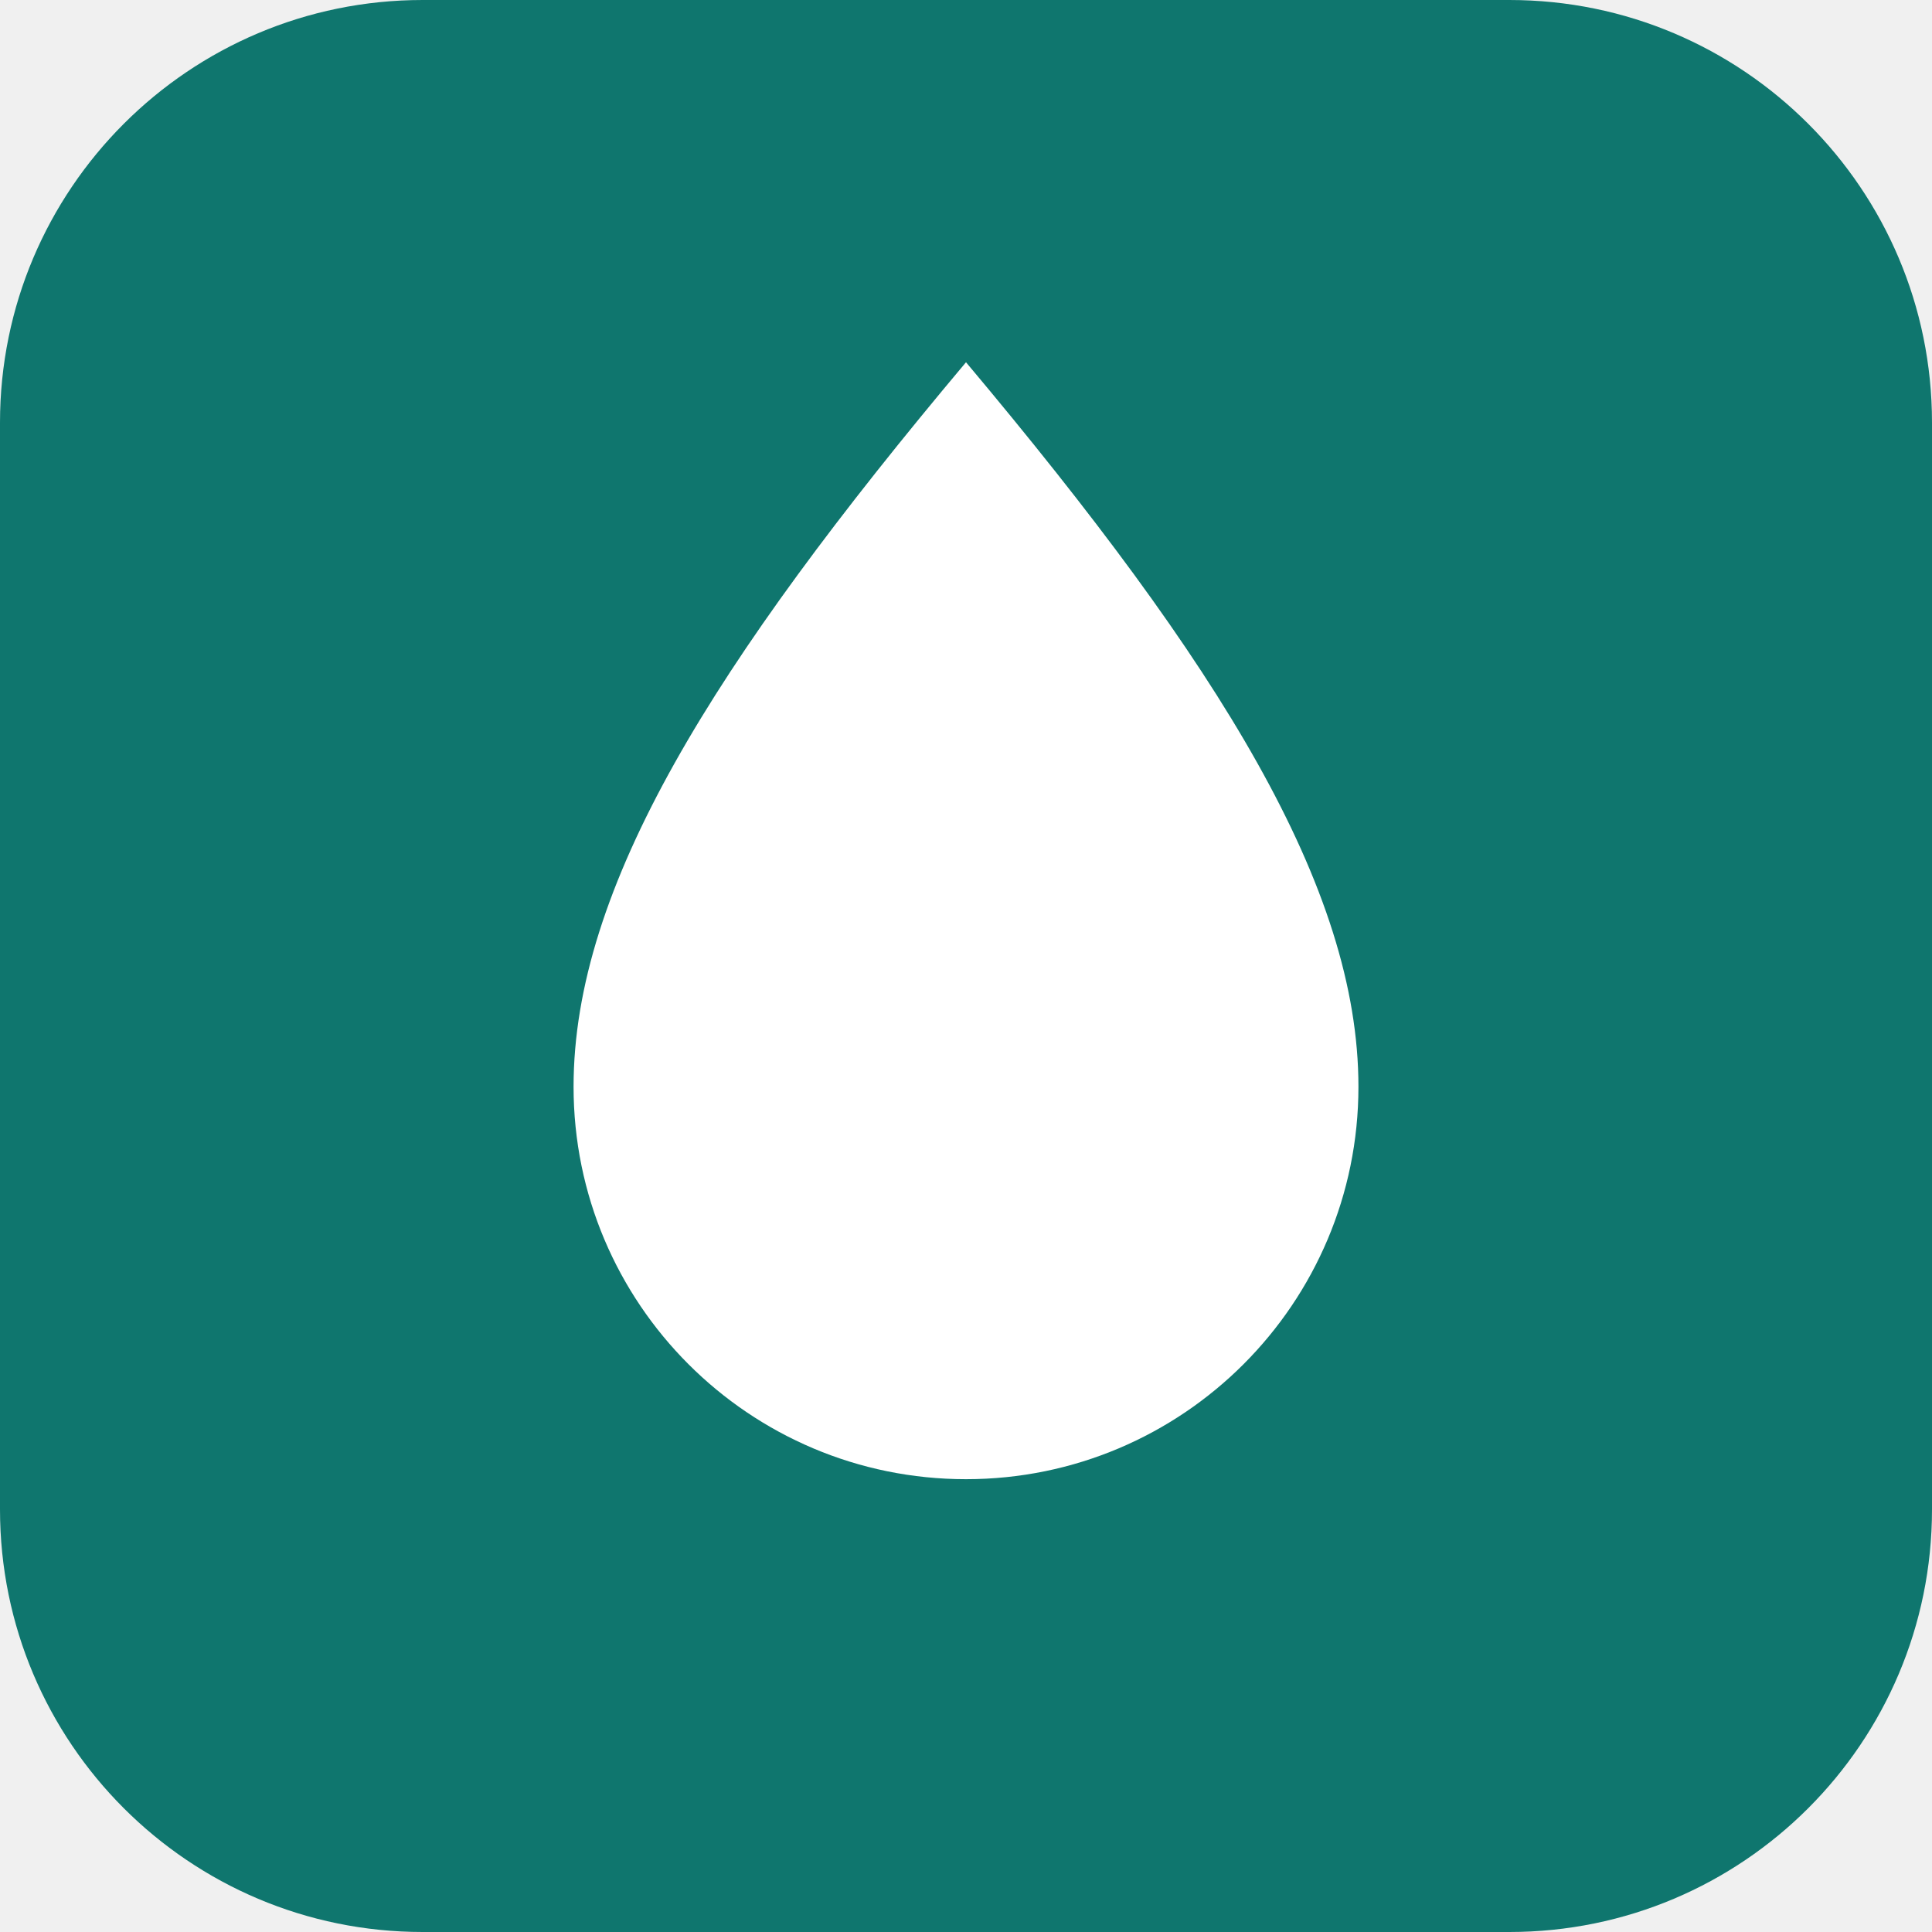
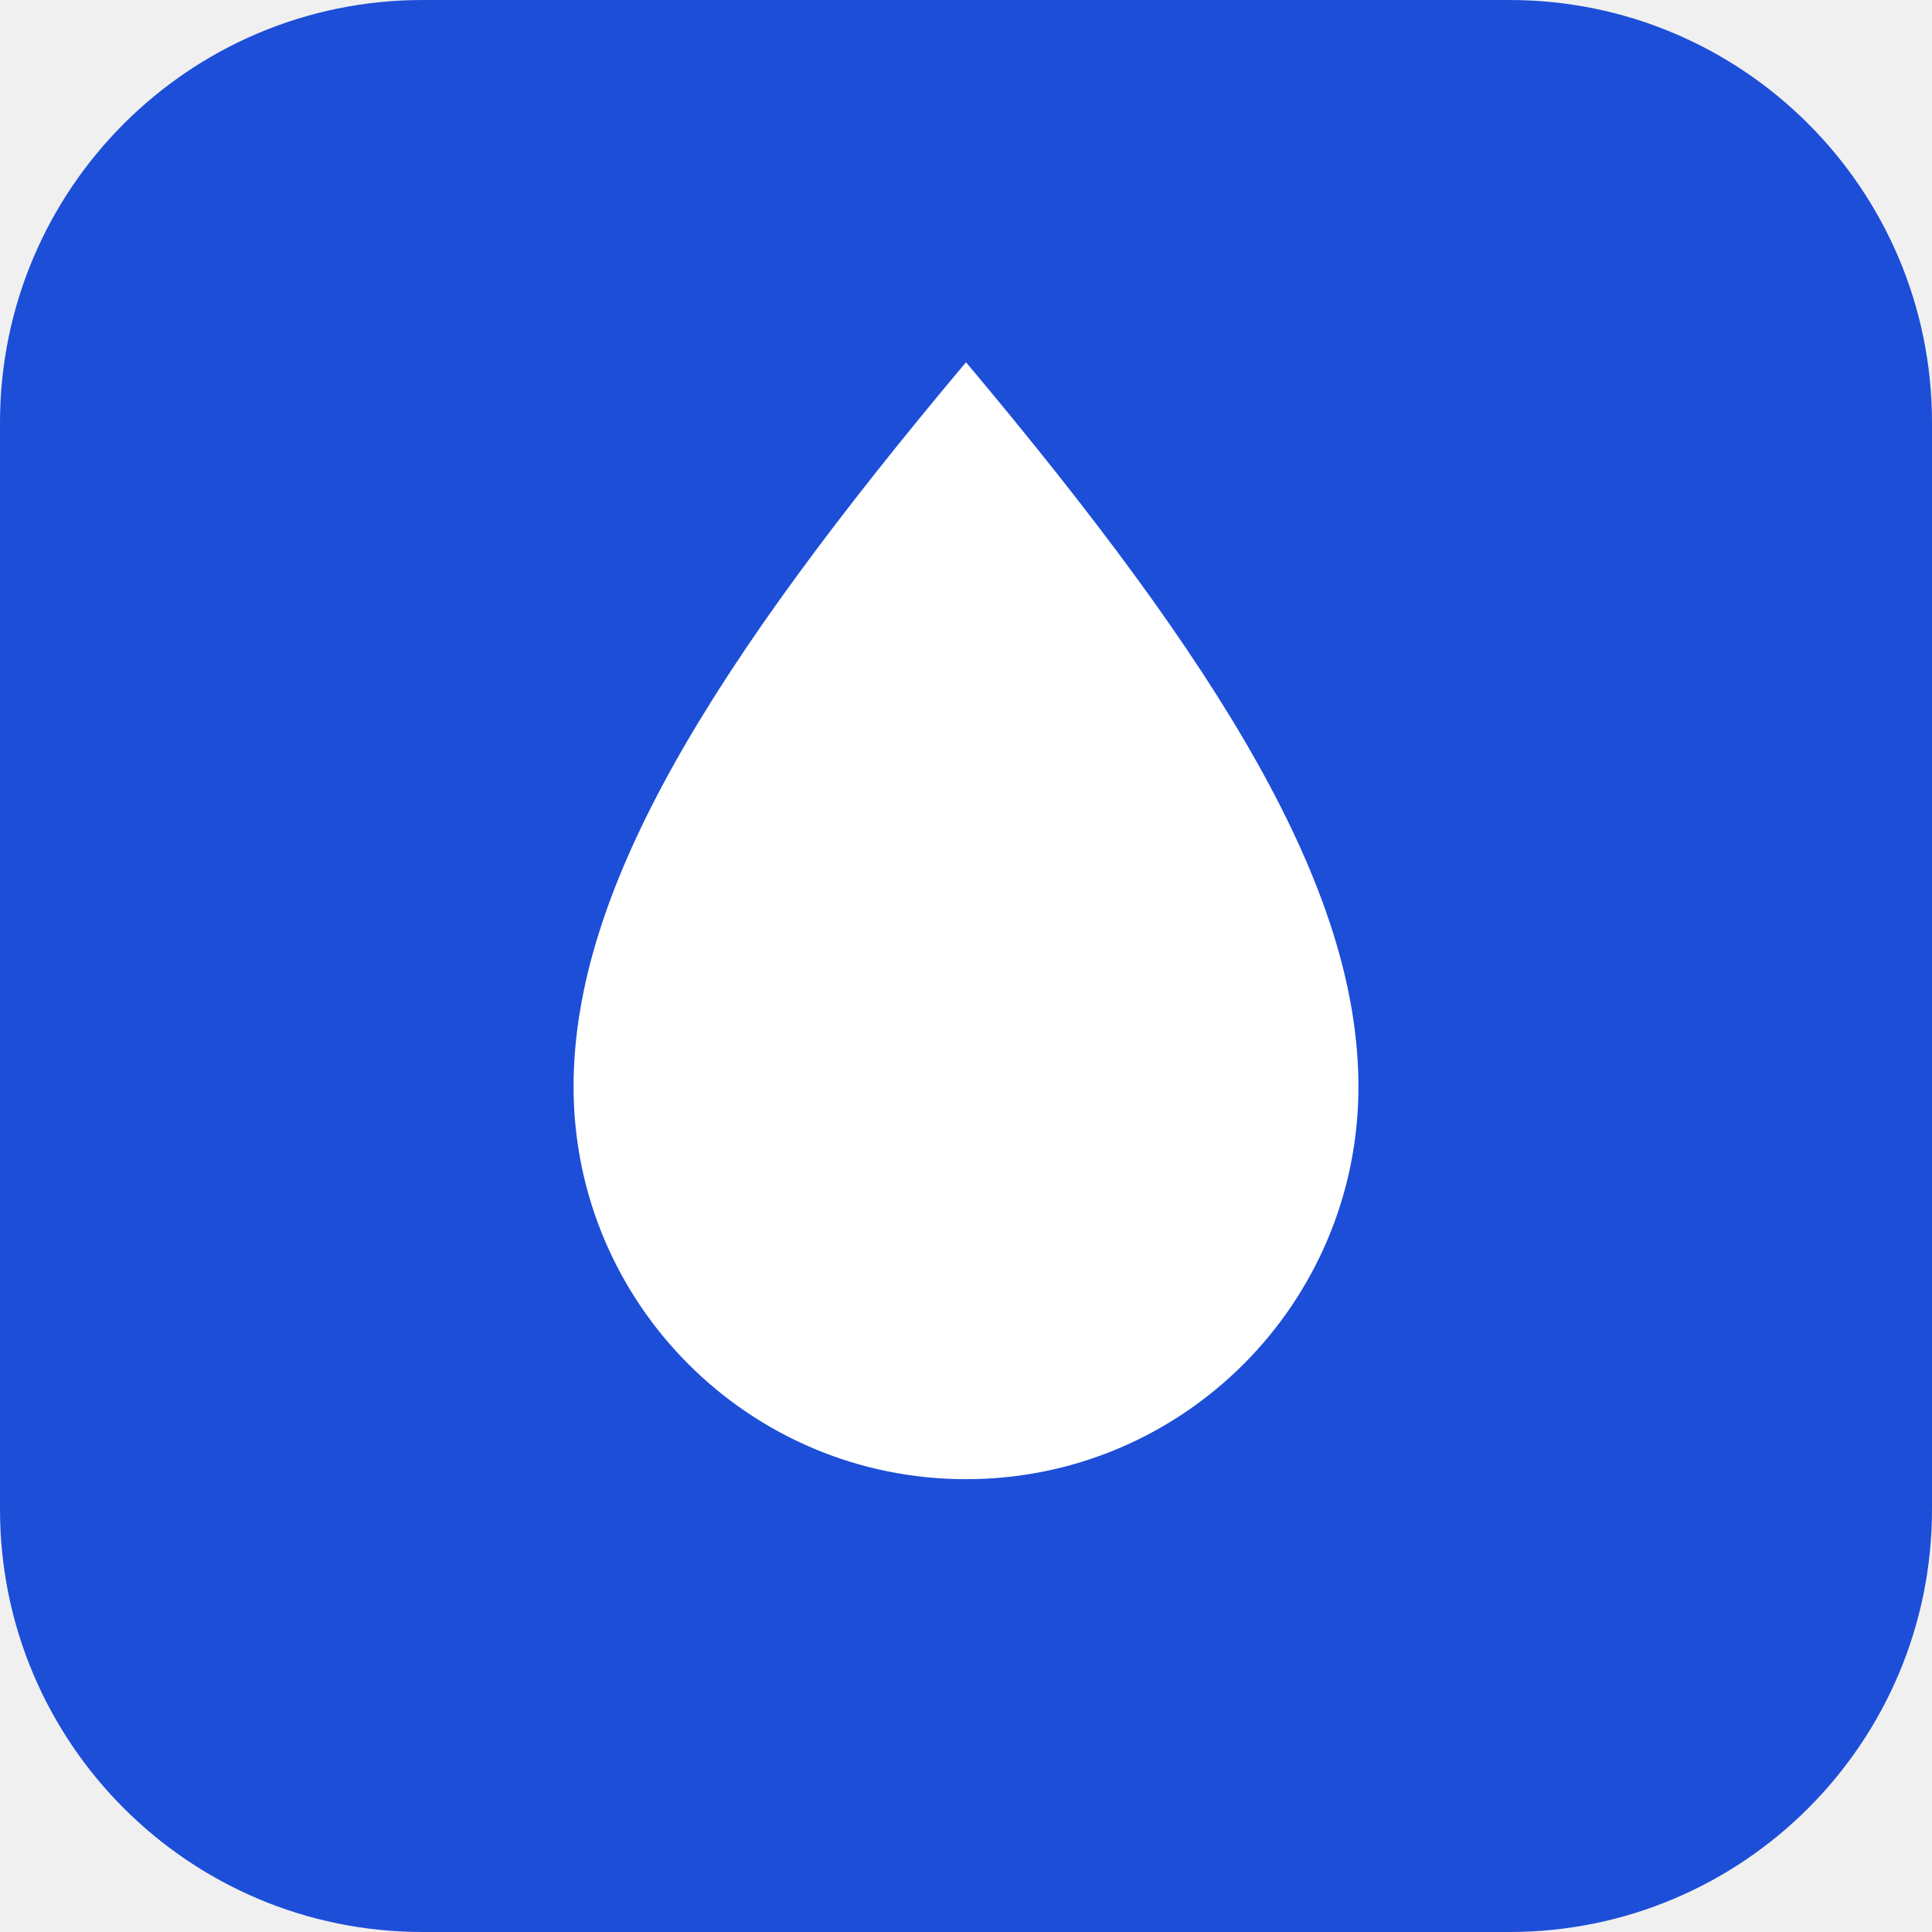
<svg xmlns="http://www.w3.org/2000/svg" viewBox="0 0 32 32">
-   <rect width="32" height="32" rx="7" fill="#0f766e" />
+   <rect width="32" height="32" rx="7" fill="#1d4ed8" />
  <path d="M16 6c-4.2 5-6.5 8.7-6.5 12a6.5 6.5 0 0 0 13 0c0-3.3-2.3-7-6.5-12Z" fill="#ffffff" />
</svg>
